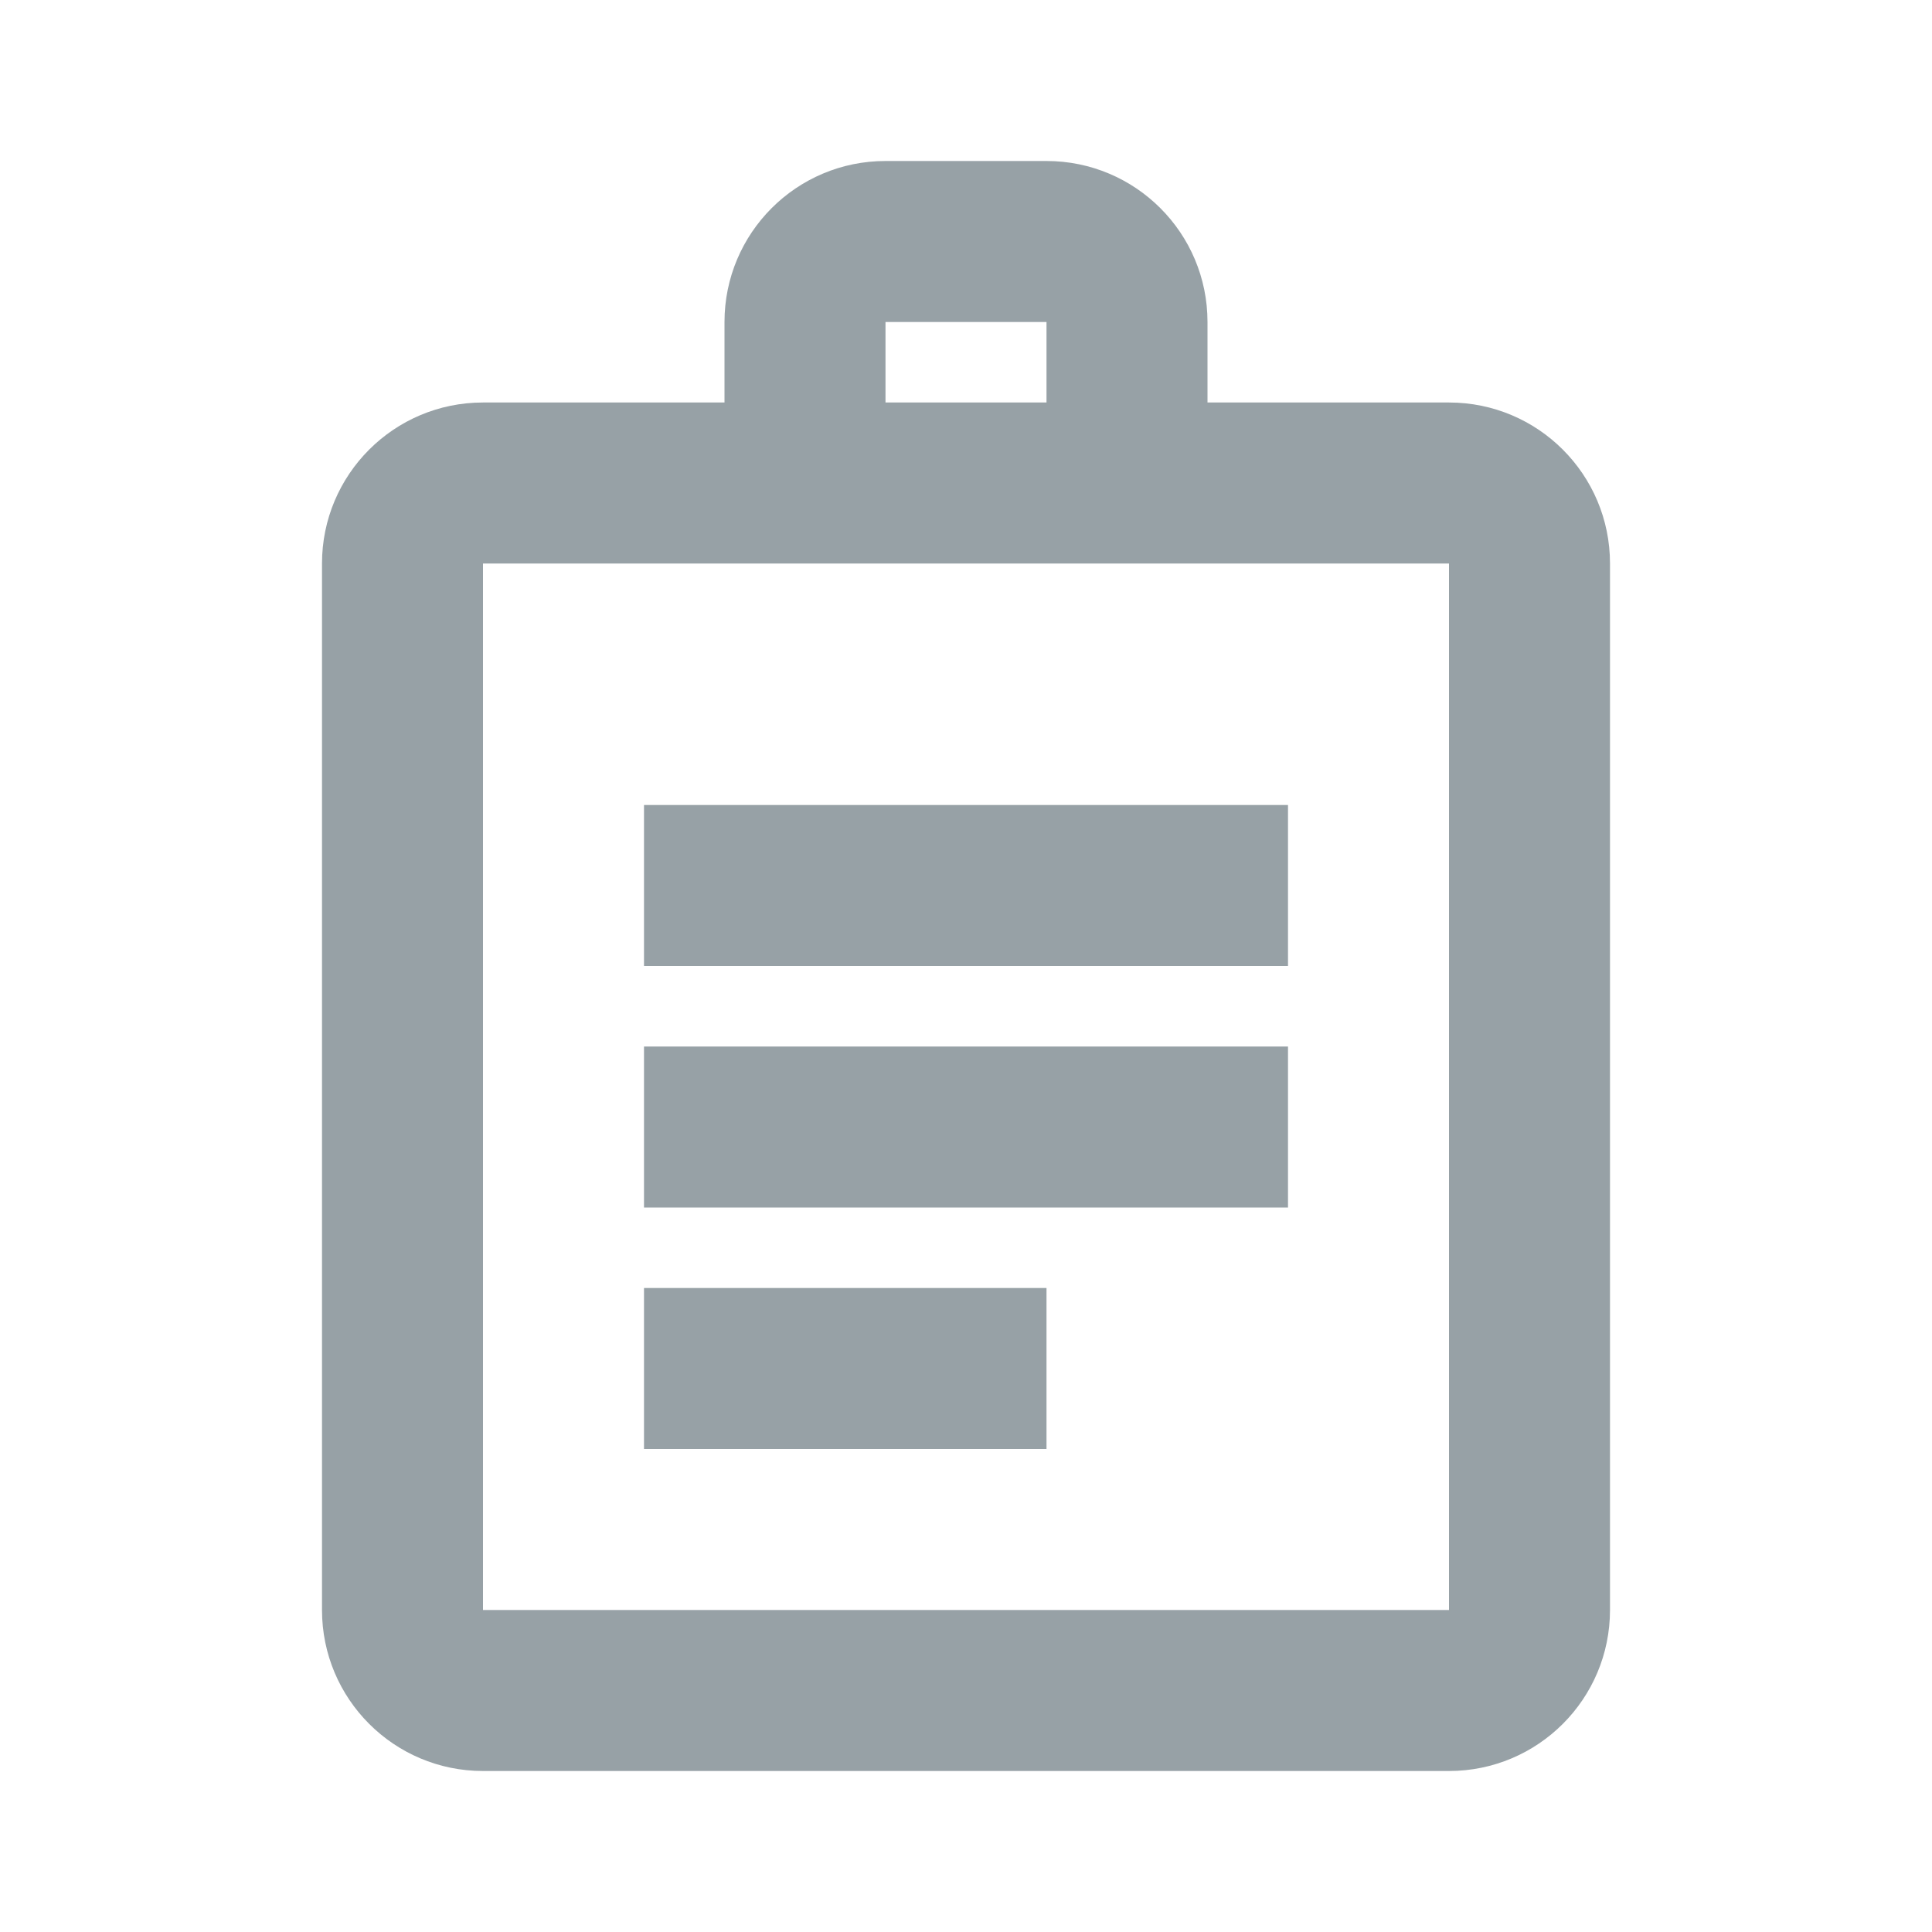
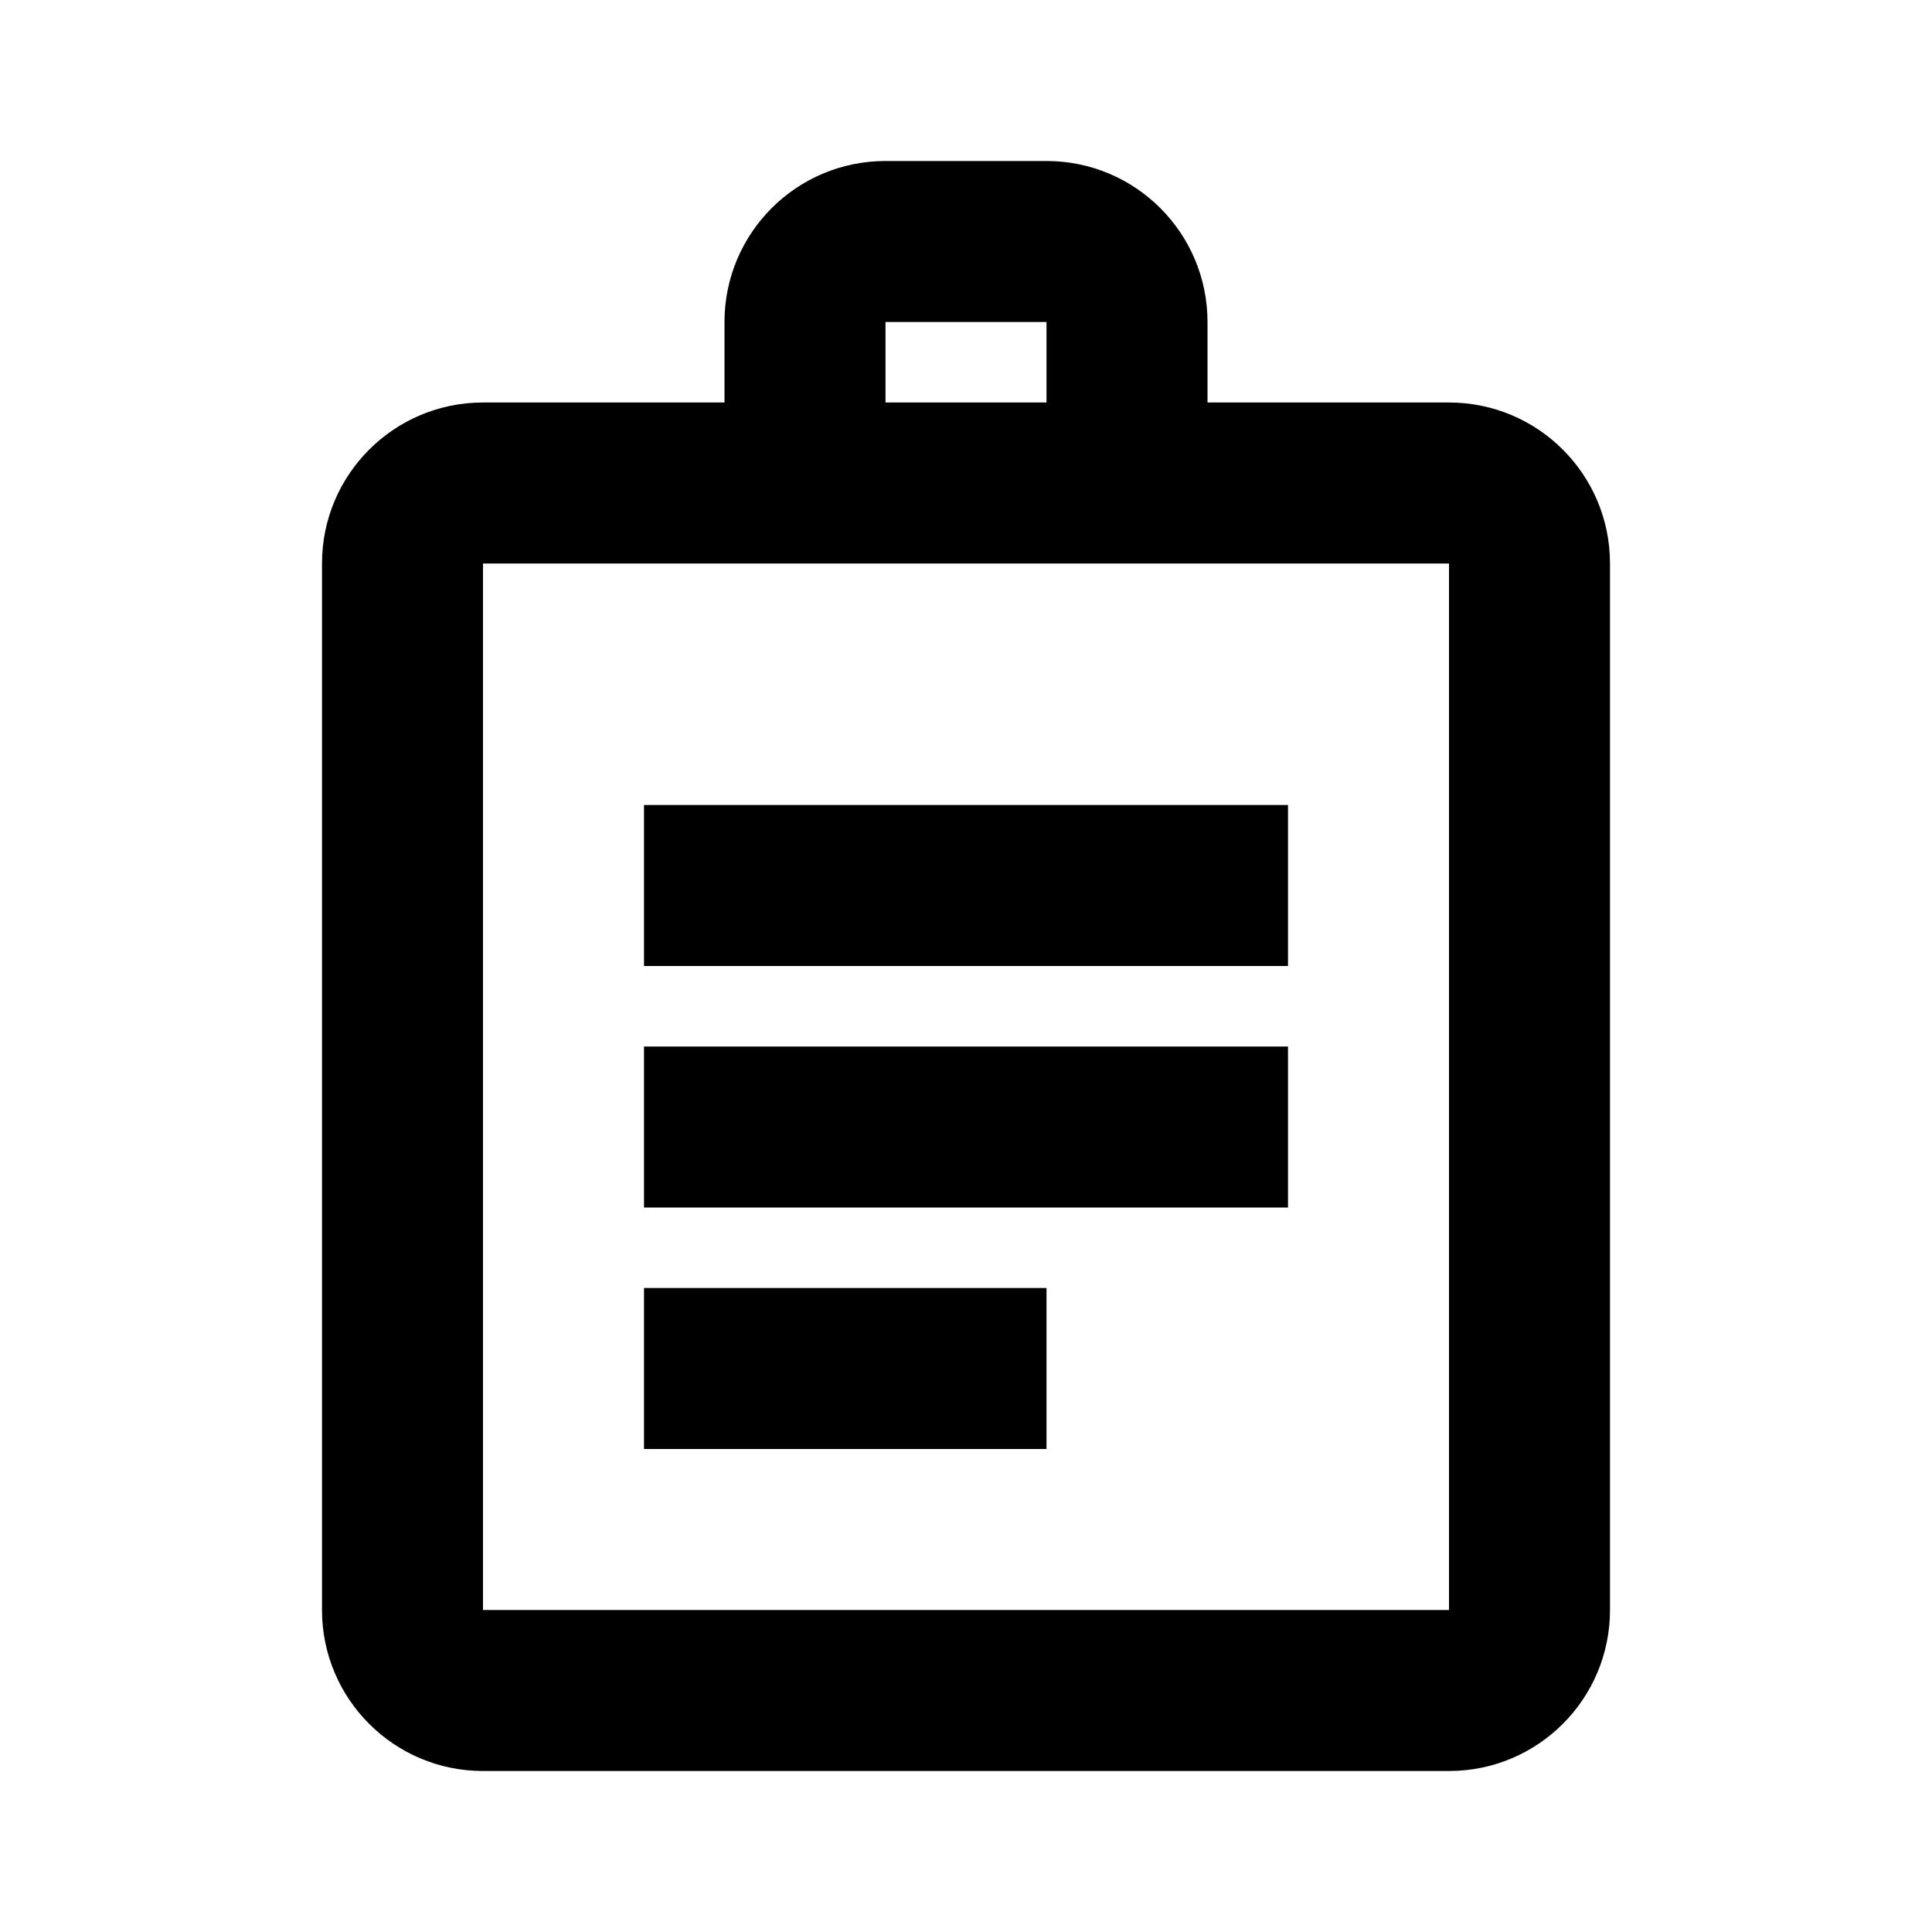
<svg xmlns="http://www.w3.org/2000/svg" width="24px" height="24px" viewBox="0 0 24 24" version="1.1">
  <g id="🎛-Styleguide" stroke="none" stroke-width="1" fill="none" fill-rule="evenodd">
-     <g id="Icons" transform="translate(-176, -704)" fill="#97A1A6">
+     <g id="Icons" transform="translate(-176, -704)" fill="currentColor">
      <g id="Icon" transform="translate(176, 704)">
        <path d="M13,2 C14.105,2 15,2.895 15,4 L15,5 L18,5 C19.105,5 20,5.895 20,7 L20,20 C20,21.105 19.105,22 18,22 L6,22 C4.895,22 4,21.105 4,20 L4,7 C4,5.895 4.895,5 6,5 L9,5 L9,4 C9,2.895 9.895,2 11,2 L13,2 Z M18,7 L6,7 L6,20 L18,20 L18,7 Z M13,16 L13,18 L8,18 L8,16 L13,16 Z M16,13 L16,15 L8,15 L8,13 L16,13 Z M16,10 L16,12 L8,12 L8,10 L16,10 Z M13,4 L11,4 L11,5 L13,5 L13,4 Z" id="★-Icon" />
      </g>
    </g>
  </g>
</svg>
